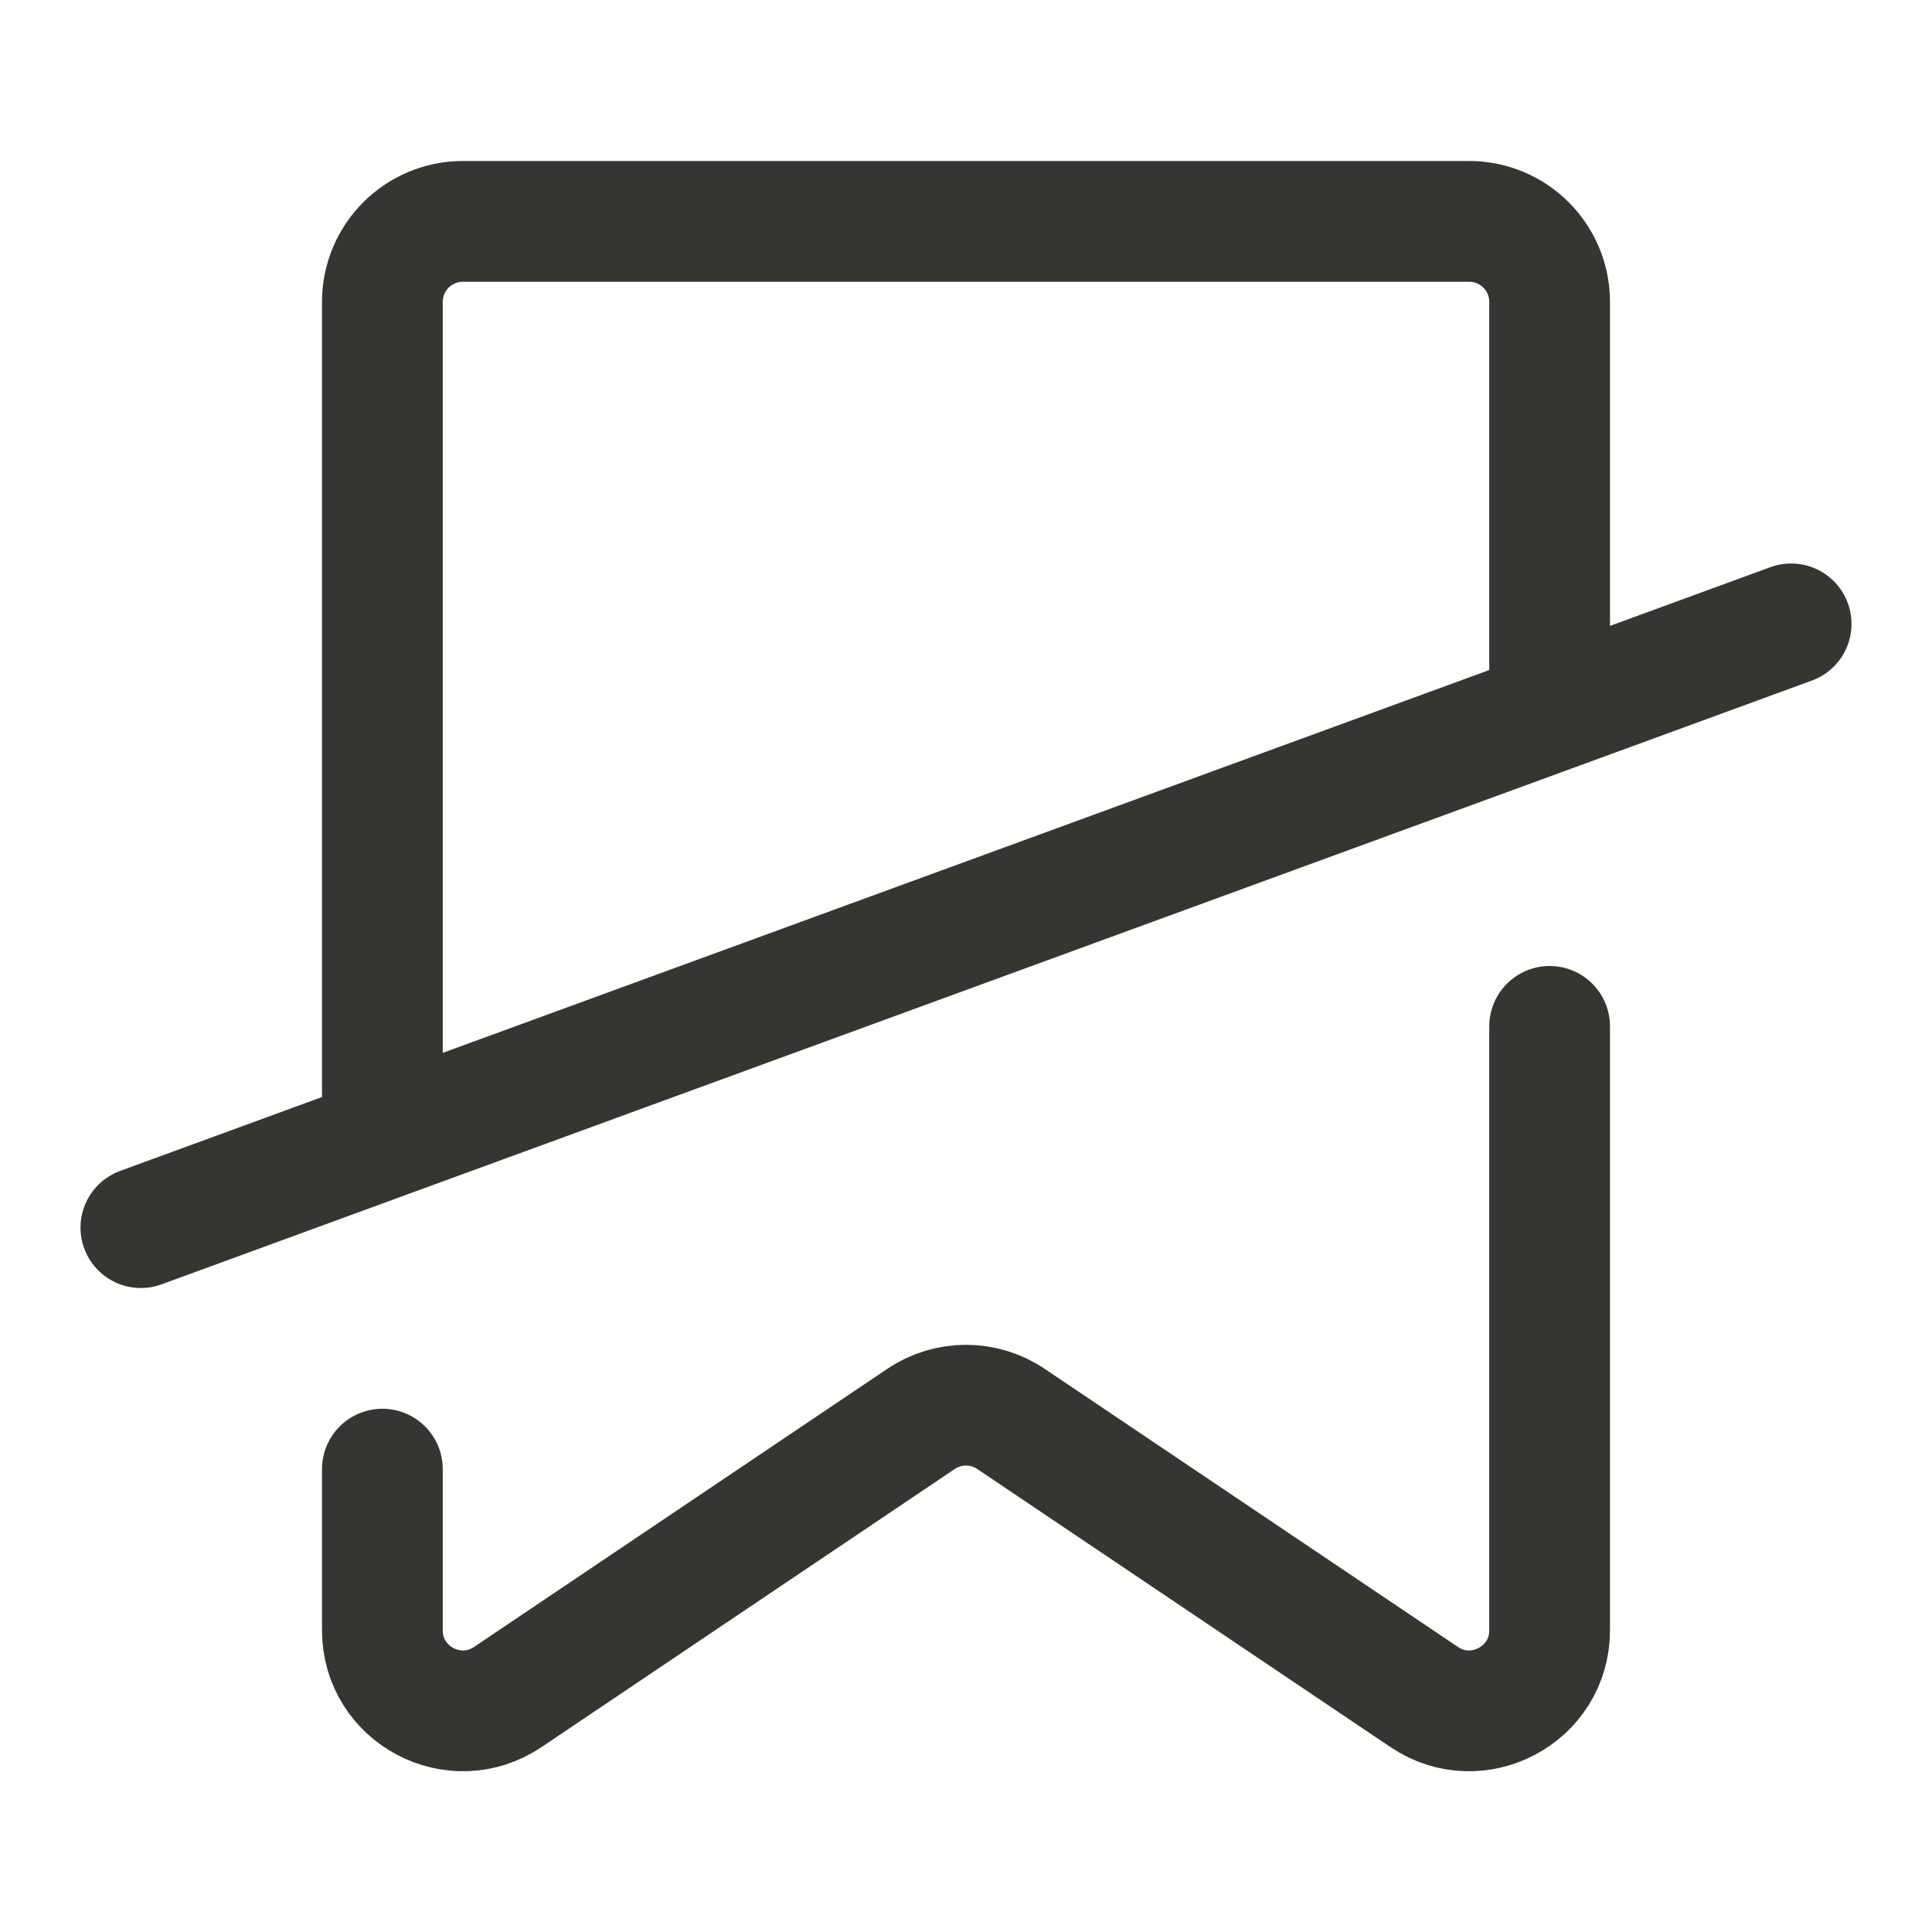
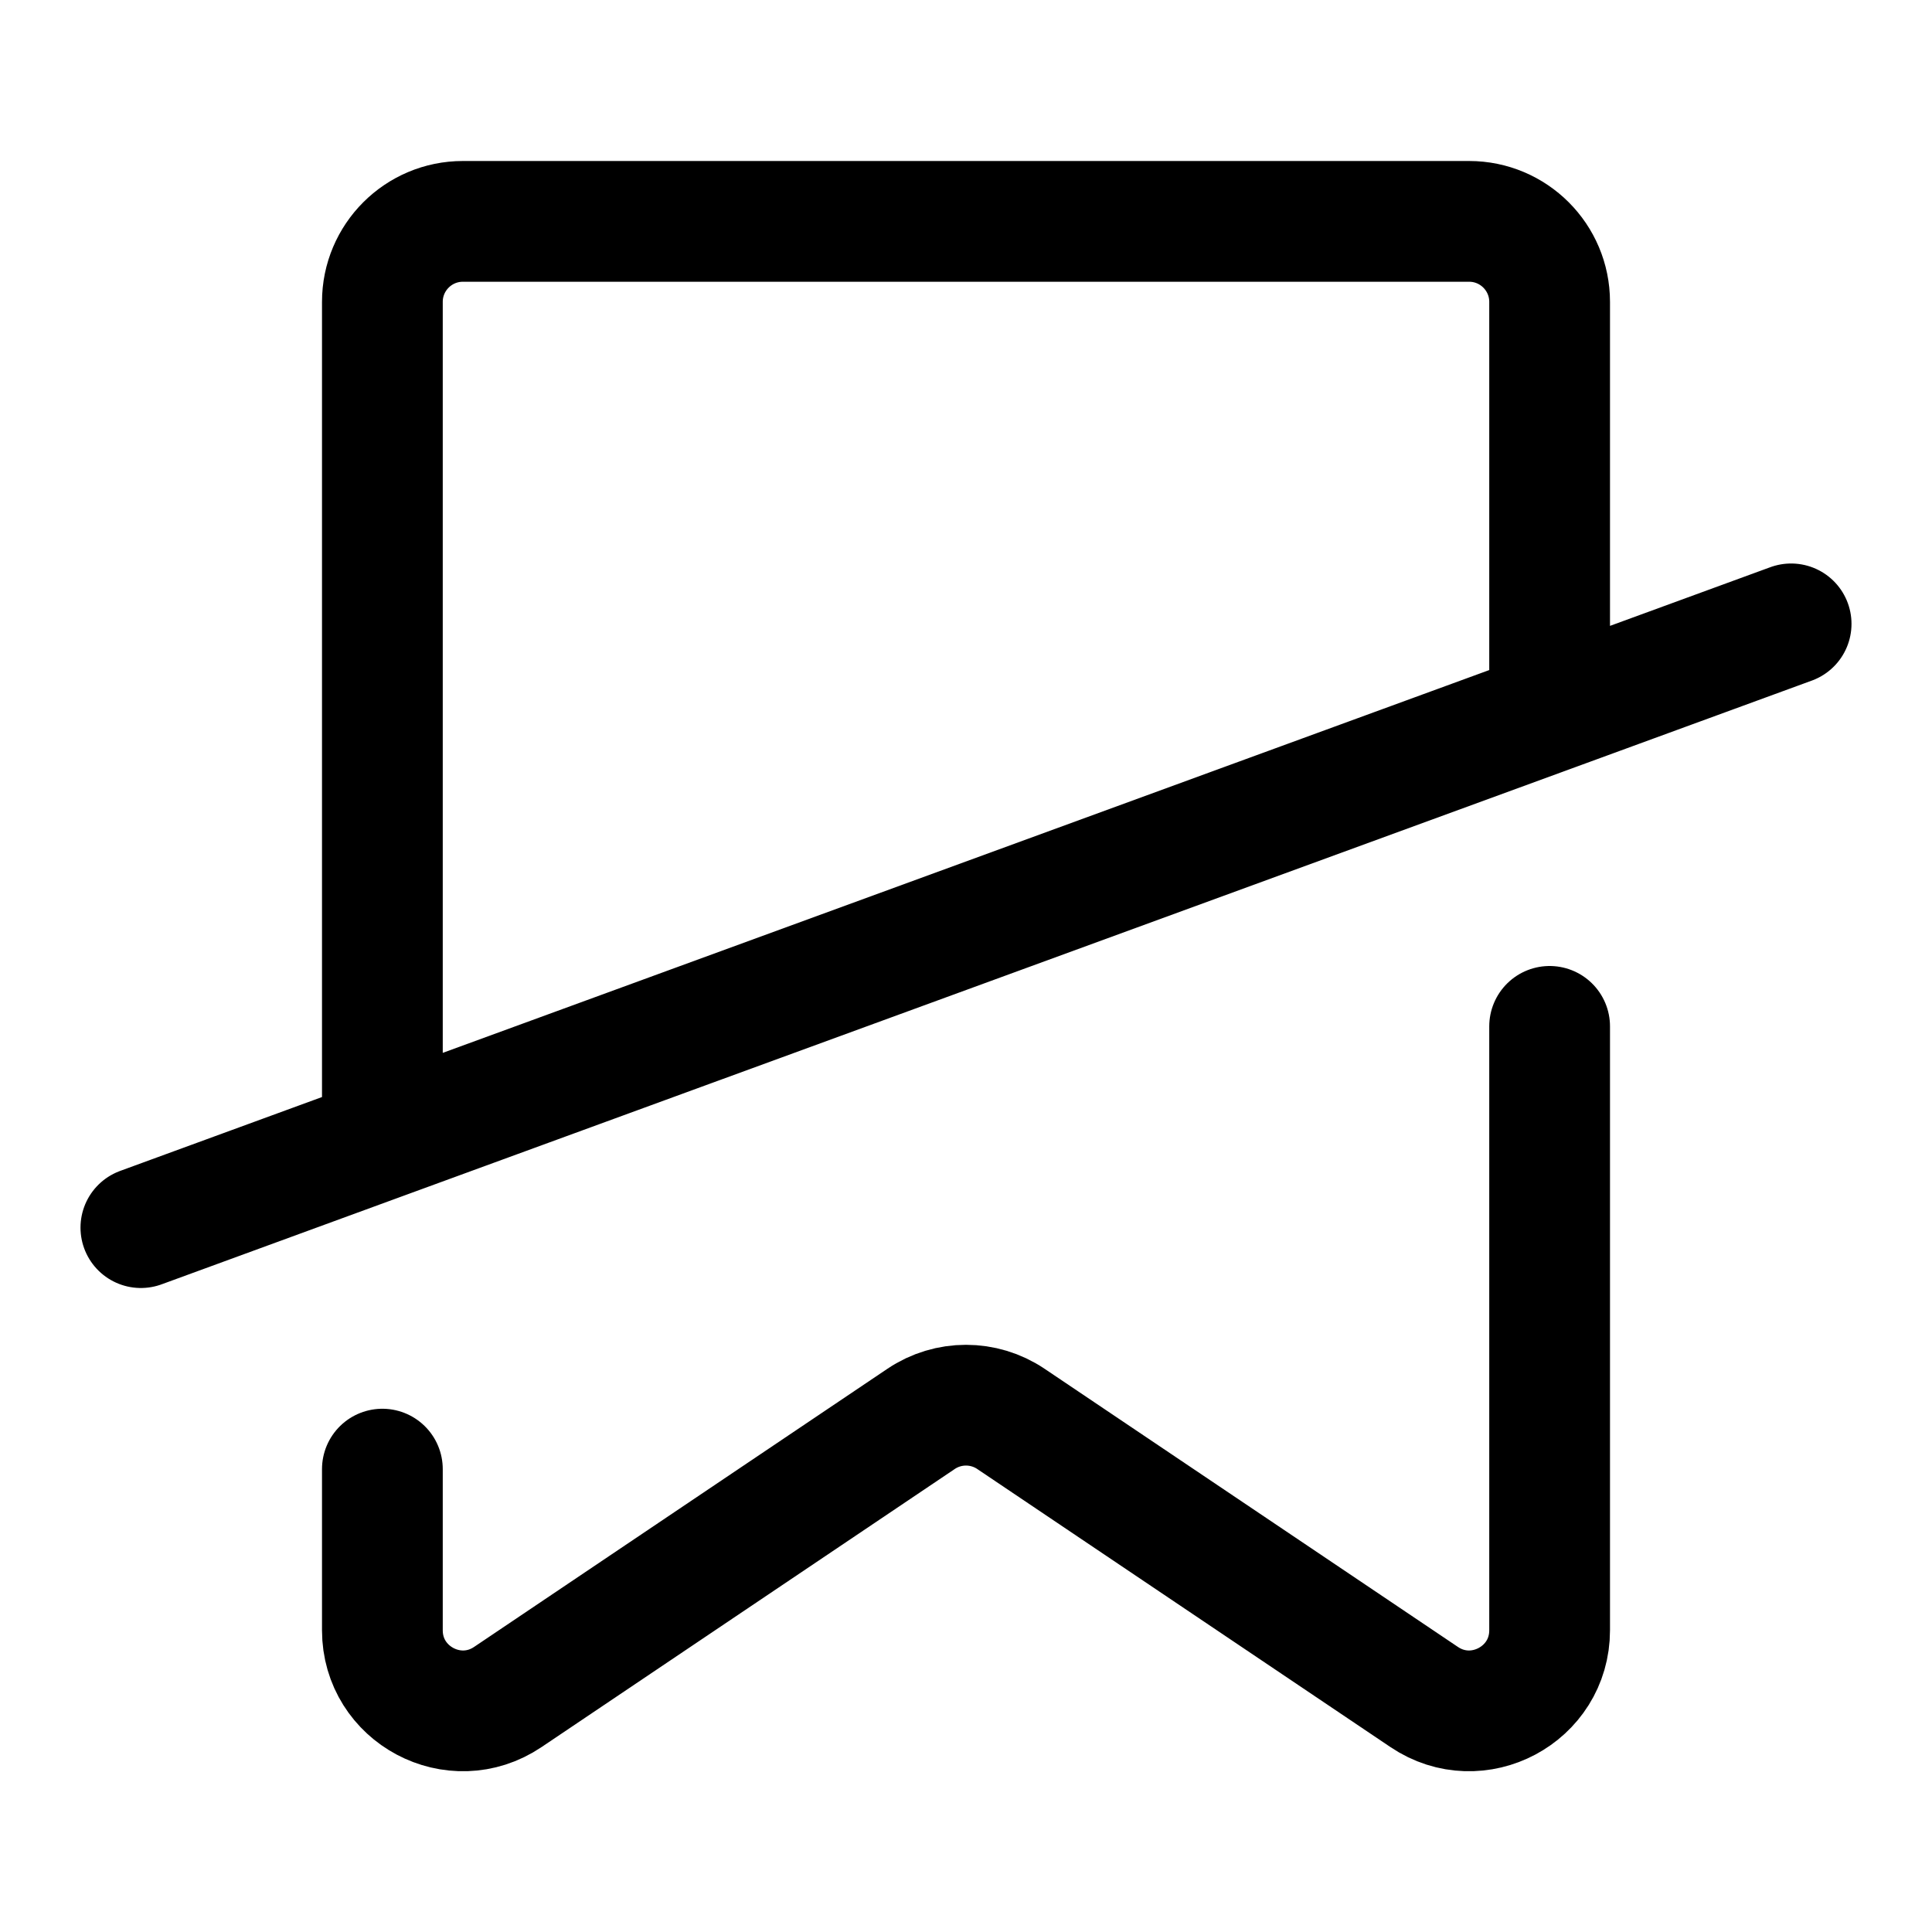
<svg xmlns="http://www.w3.org/2000/svg" width="24" height="24" viewBox="0 0 24 24" fill="none">
-   <path d="M1.75 15.25L4.75 14.152M22.25 7.75L19.25 8.848M4.75 14.152V3.75C4.75 3.198 5.198 2.75 5.75 2.75H18.25C18.802 2.75 19.25 3.198 19.25 3.75V8.848M4.75 14.152L19.25 8.848M4.75 18.25V20.252C4.75 21.052 5.644 21.528 6.308 21.081L11.442 17.626C11.779 17.399 12.221 17.399 12.558 17.626L17.692 21.081C18.356 21.528 19.25 21.052 19.25 20.252V12.75" stroke="#353531" stroke-width="1.5" stroke-linecap="round" stroke-linejoin="round" />
+   <path d="M1.75 15.25L4.75 14.152M22.25 7.75L19.25 8.848M4.75 14.152V3.75C4.75 3.198 5.198 2.75 5.75 2.75H18.25C18.802 2.75 19.25 3.198 19.25 3.75V8.848M4.75 14.152L19.25 8.848M4.75 18.25V20.252C4.75 21.052 5.644 21.528 6.308 21.081L11.442 17.626C11.779 17.399 12.221 17.399 12.558 17.626L17.692 21.081C18.356 21.528 19.25 21.052 19.25 20.252V12.75" stroke="currentColor" stroke-width="1.5" stroke-linecap="round" stroke-linejoin="round" />
</svg>
